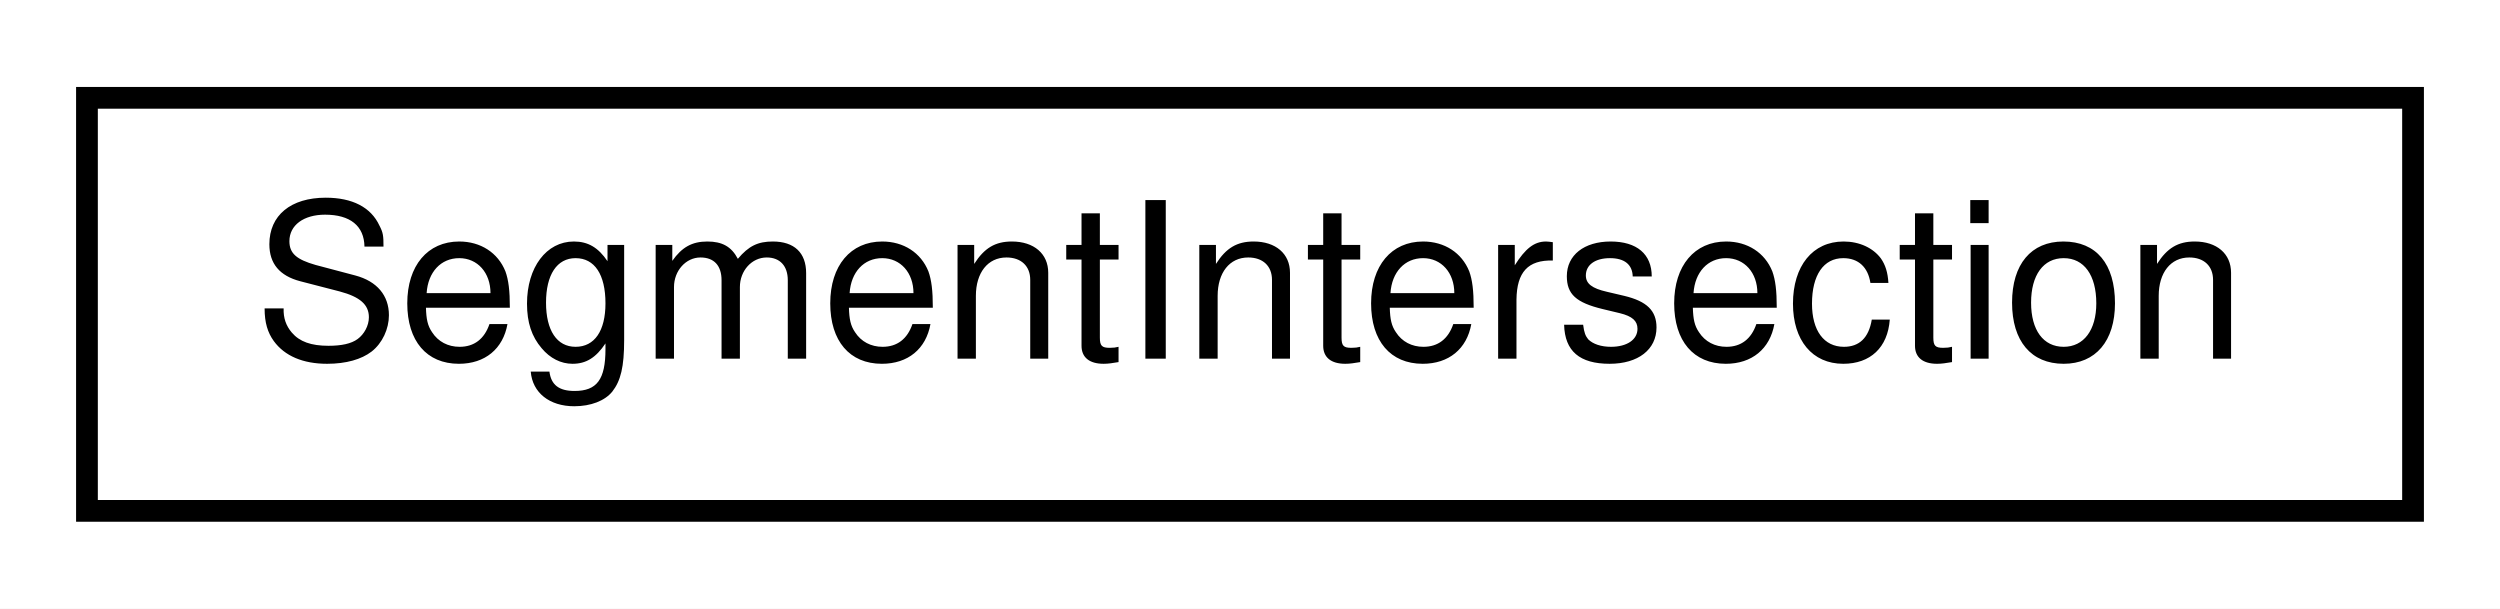
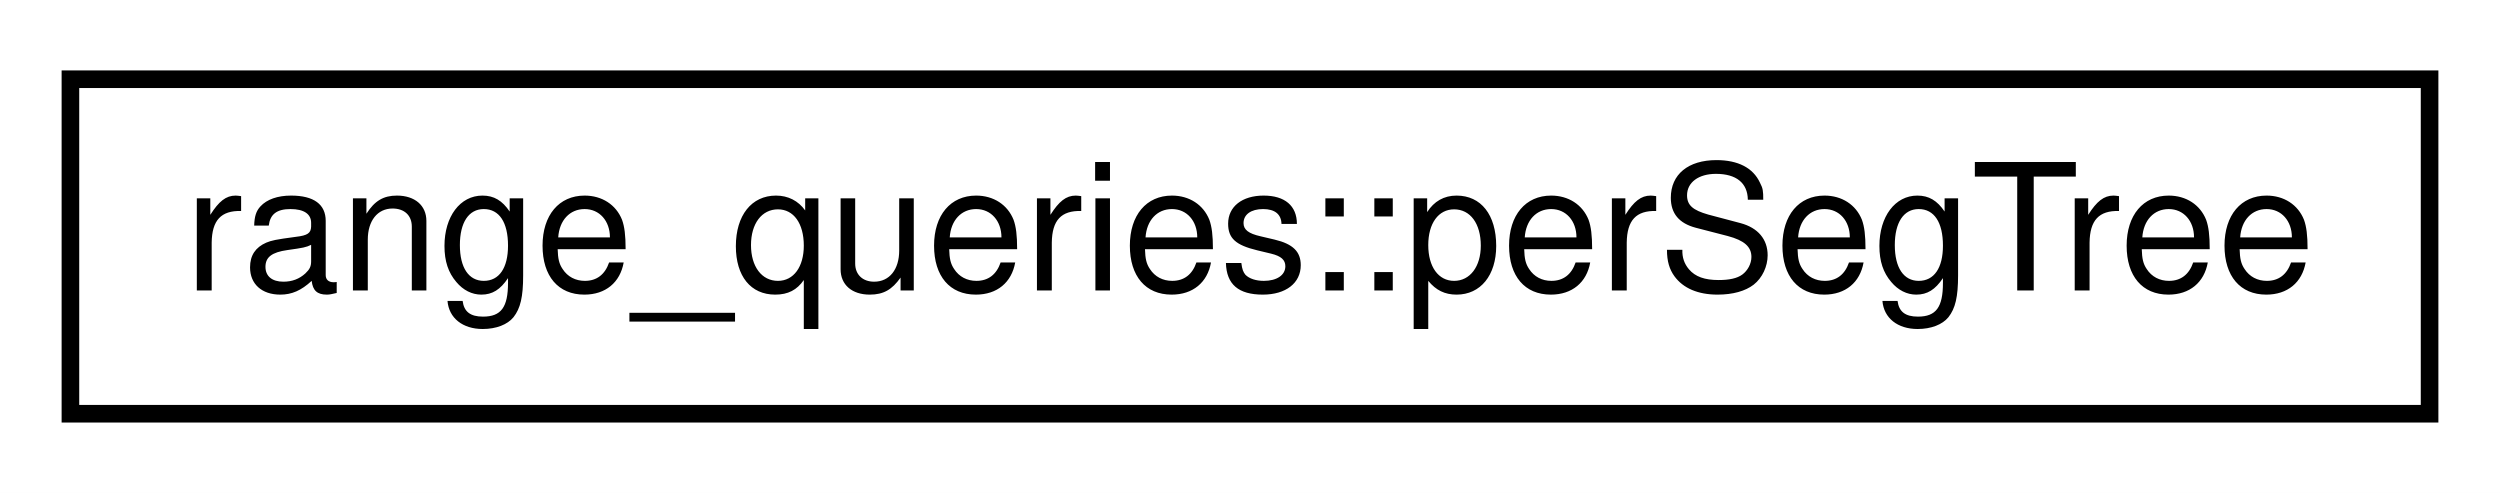
- <svg xmlns="http://www.w3.org/2000/svg" xmlns:xlink="http://www.w3.org/1999/xlink" width="115pt" height="28pt" viewBox="0.00 0.00 115.00 28.00">
+ <svg xmlns="http://www.w3.org/2000/svg" xmlns:xlink="http://www.w3.org/1999/xlink" width="142pt" height="28pt" viewBox="0.00 0.00 142.00 28.00">
  <g id="graph0" class="graph" transform="scale(1 1) rotate(0) translate(4 24)">
-     <polygon fill="white" stroke="transparent" points="-4,4 -4,-24 111,-24 111,4 -4,4" />
+     <polygon fill="white" stroke="transparent" points="-4,4 -4,-24 138,-24 138,4 -4,4" />
    <g id="node1" class="node">
      <g id="a_node1">
-         <a xlink:href="d4/db4/struct_segment_intersection.html" target="_top" xlink:title=" ">
-           <polygon fill="white" stroke="black" points="0,-0.5 0,-19.5 107,-19.5 107,-0.5 0,-0.5" />
-           <text text-anchor="middle" x="53.5" y="-7.5" font-family="Helvetica,sans-Serif" font-size="10.00">SegmentIntersection</text>
+         <a xlink:href="d8/d28/classrange__queries_1_1per_seg_tree.html" target="_top" xlink:title="Range query here is range sum, but the code can be modified to make different queries like range max ...">
+           <polygon fill="white" stroke="black" points="0,-0.5 0,-19.5 134,-19.5 134,-0.5 0,-0.5" />
+           <text text-anchor="middle" x="67" y="-7.5" font-family="Helvetica,sans-Serif" font-size="10.00">range_queries::perSegTree</text>
        </a>
      </g>
    </g>
  </g>
</svg>
